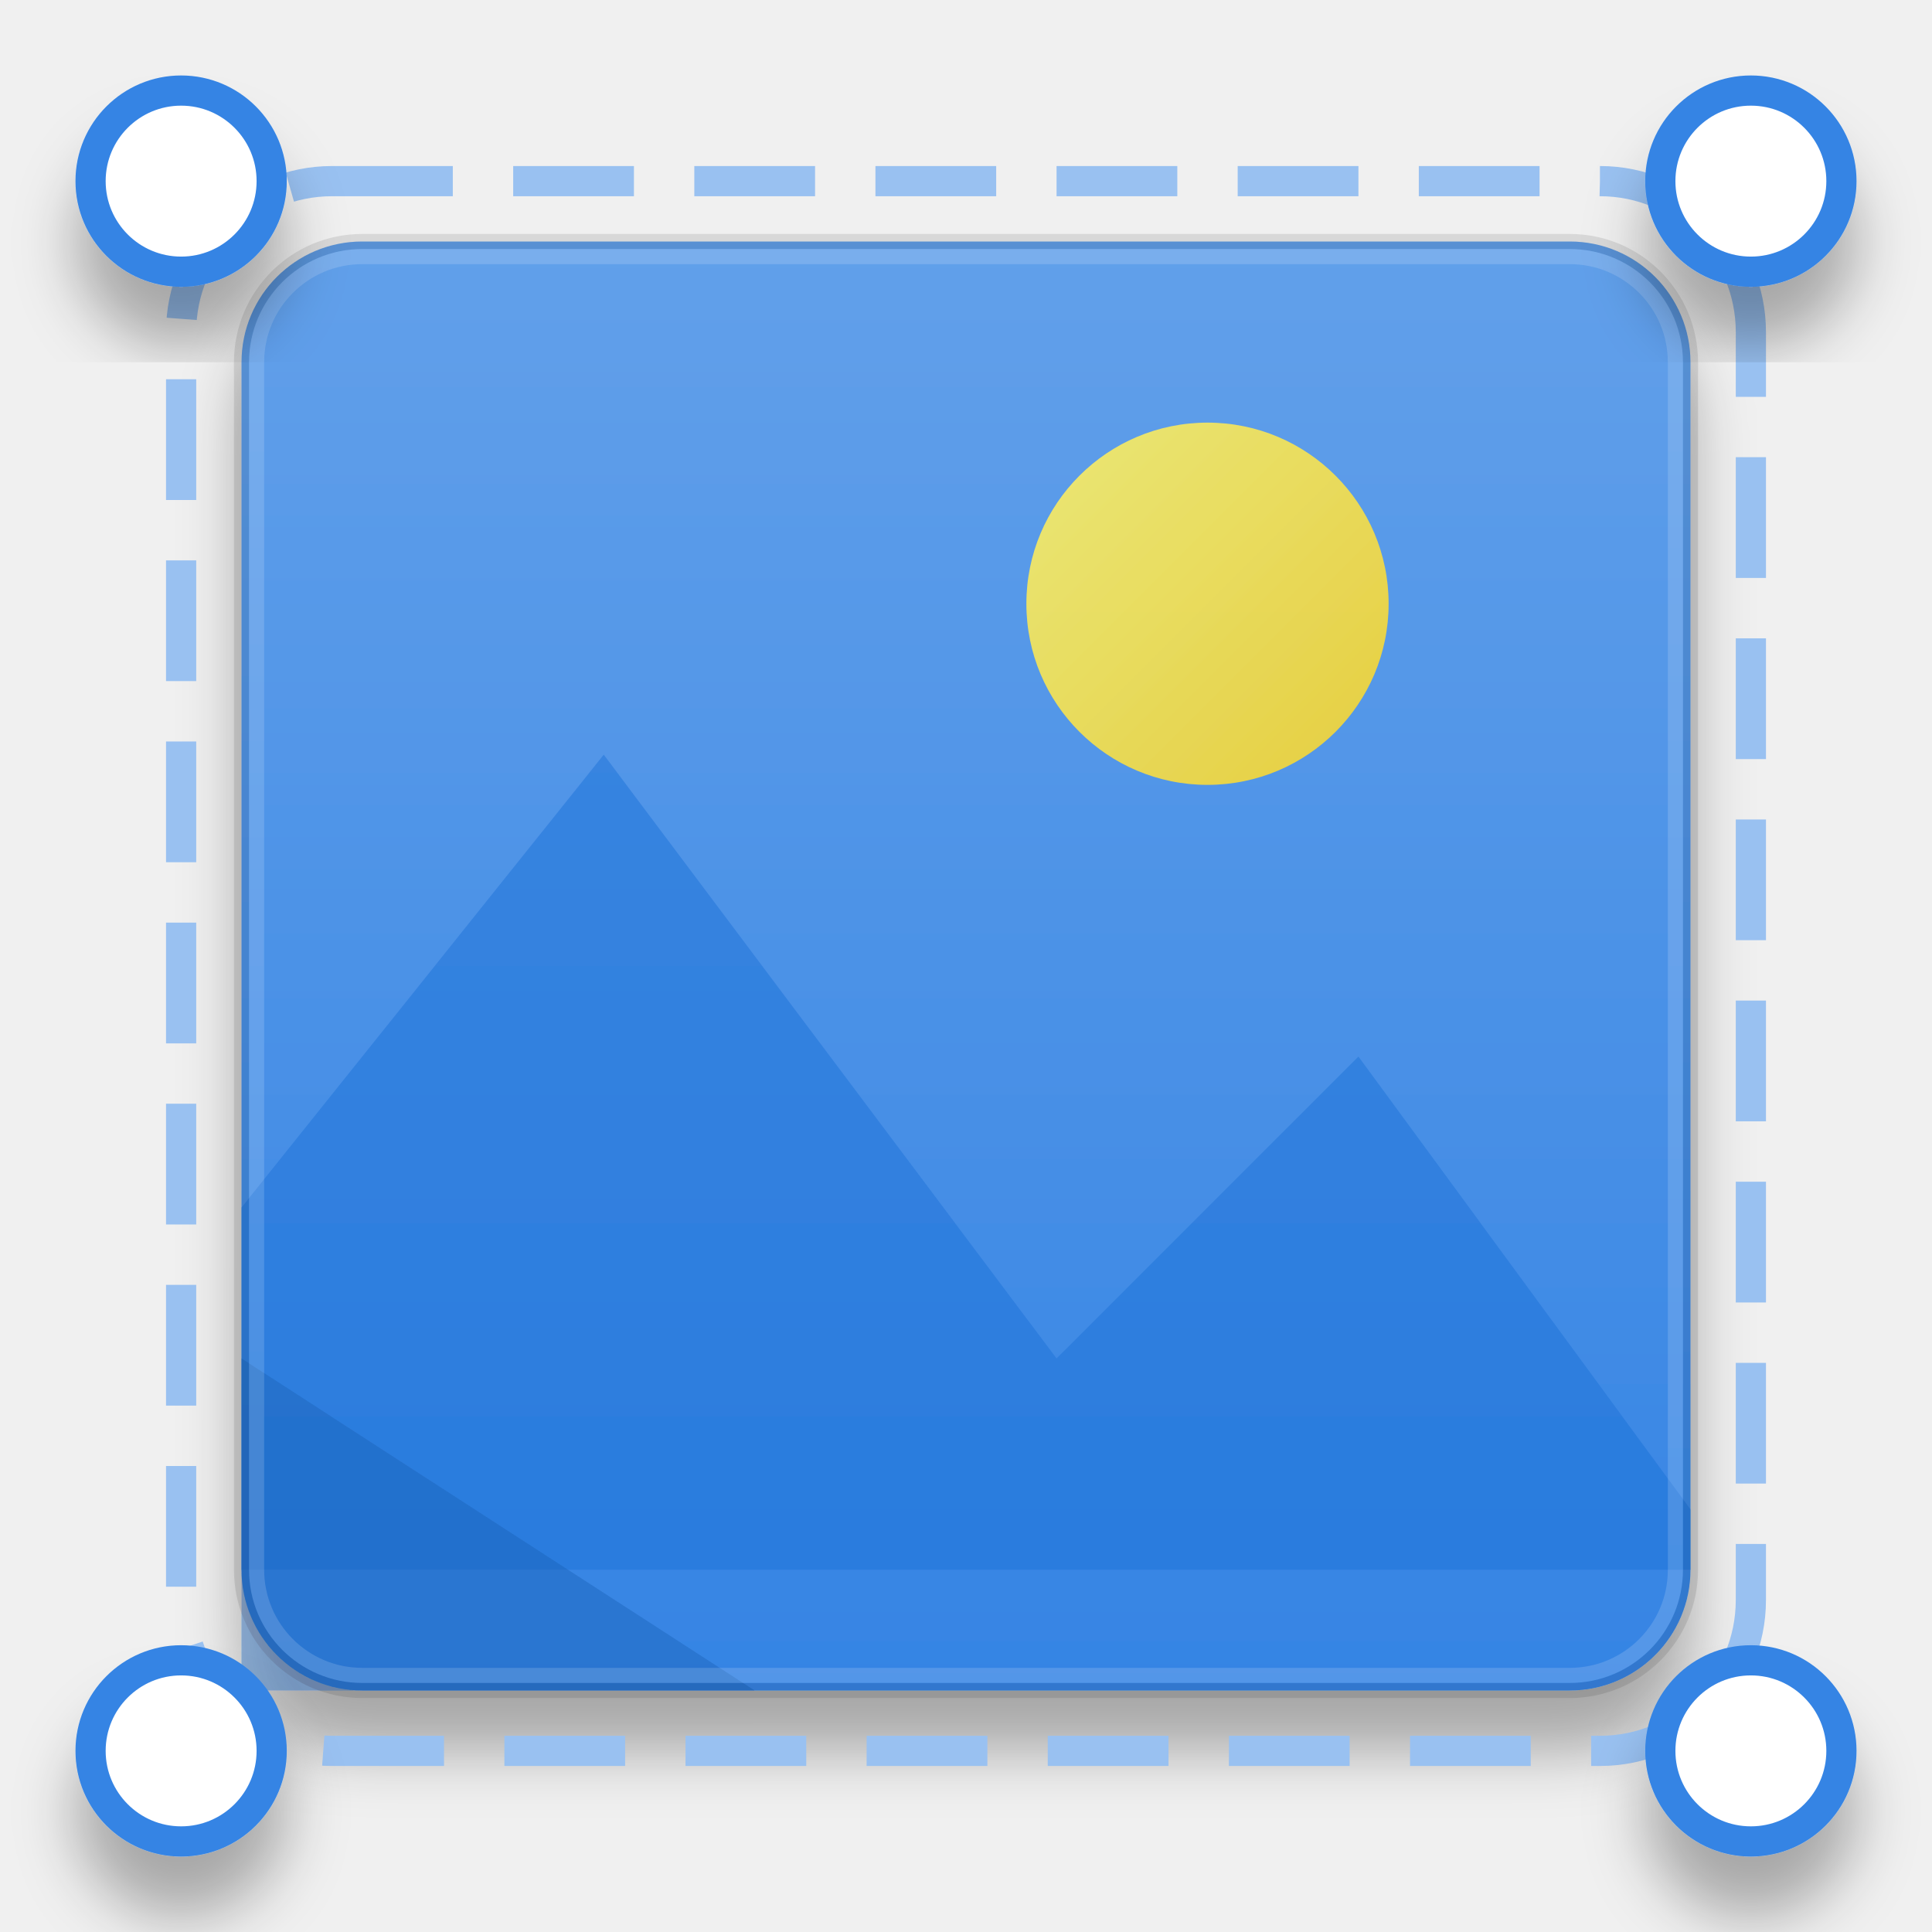
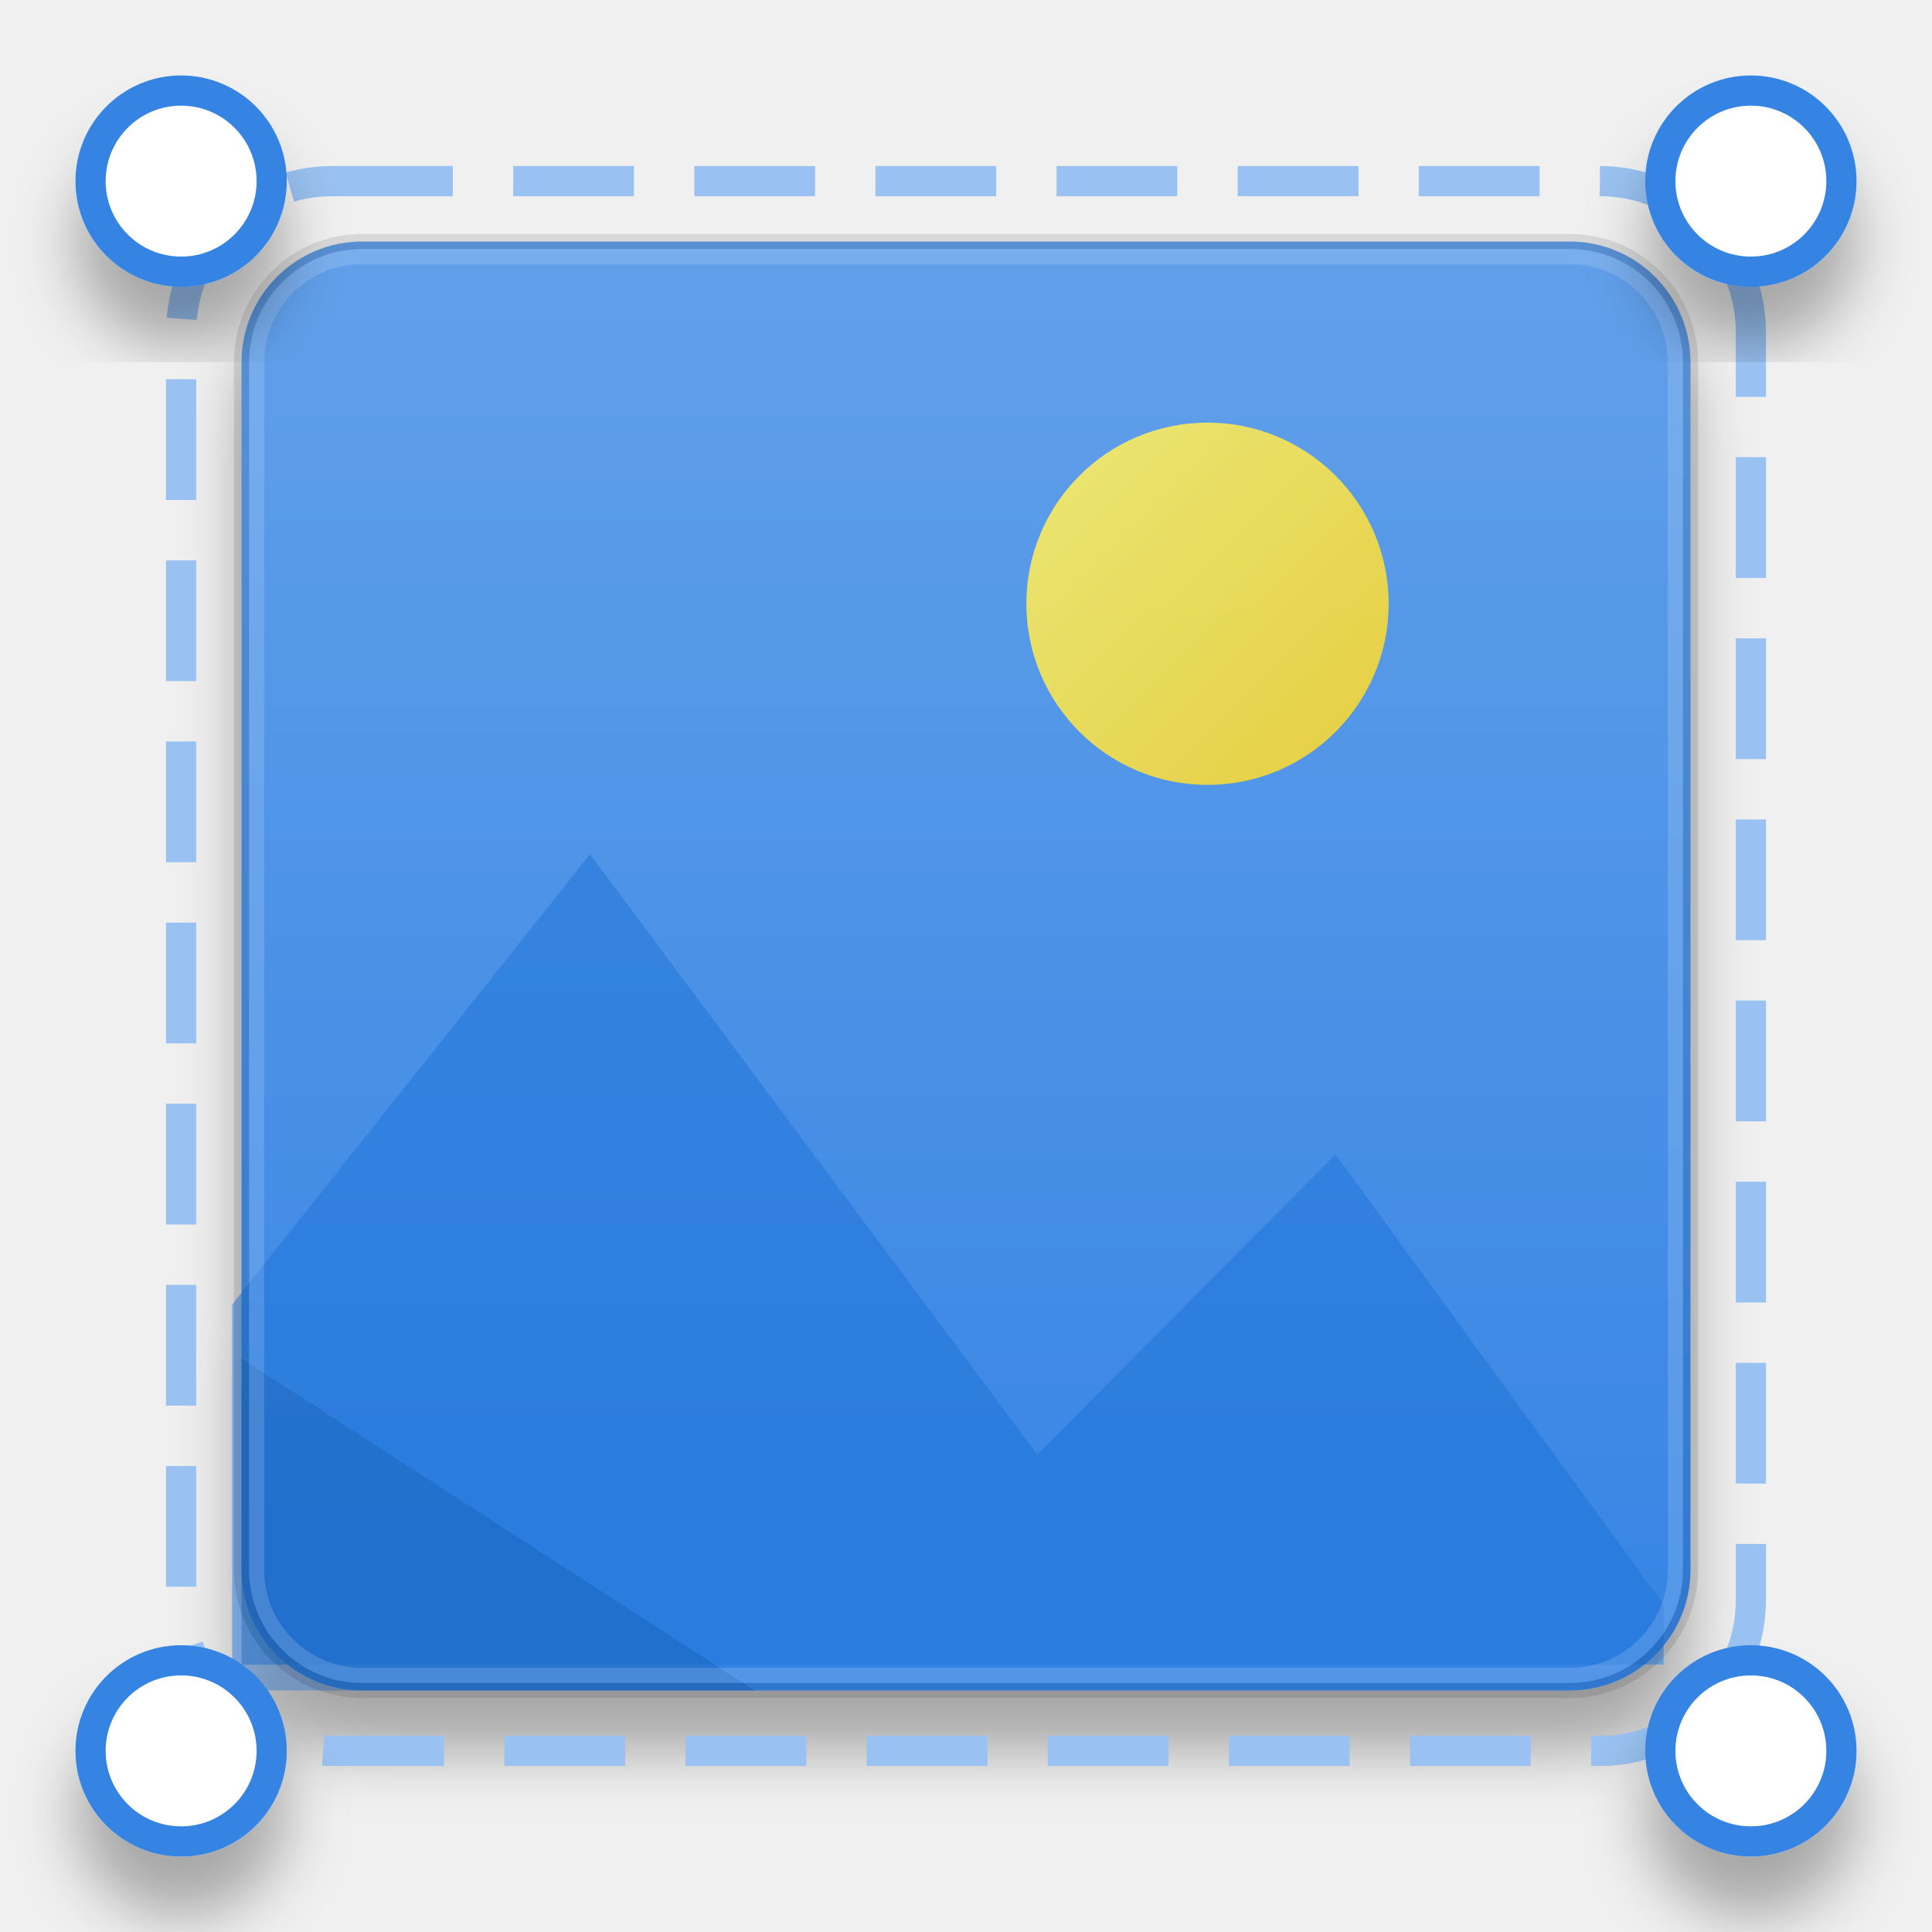
<svg xmlns="http://www.w3.org/2000/svg" width="128" height="128" viewBox="0 0 128 128">
  <defs>
    <linearGradient id="baseGradient" x1="50%" y1="0%" x2="50%" y2="100%">
      <stop offset="0" style="stop-color:#62a0ea;stop-opacity:1" />
      <stop offset="1" style="stop-color:#3584e4;stop-opacity:1" />
    </linearGradient>
    <linearGradient id="sunGradient" x1="0%" y1="0%" x2="100%" y2="100%">
      <stop offset="0" style="stop-color:#f9f06b;stop-opacity:1" />
      <stop offset="1" style="stop-color:#f6d32d;stop-opacity:1" />
    </linearGradient>
    <filter id="shadow" x="-50%" y="-50%" width="200%" height="200%">
      <feGaussianBlur in="SourceAlpha" stdDeviation="2" />
      <feOffset dx="0" dy="4" result="offsetblur" />
      <feComponentTransfer>
        <feFuncA type="linear" slope="0.3" />
      </feComponentTransfer>
      <feMerge>
        <feMergeNode />
        <feMergeNode in="SourceGraphic" />
      </feMerge>
    </filter>
  </defs>
  <g filter="url(#shadow)">
    <rect x="16" y="16" width="96" height="96" rx="8" ry="8" fill="url(#baseGradient)" />
    <circle cx="80" cy="40" r="12" fill="url(#sunGradient)" opacity="0.9" />
-     <path d="M 16 80 L 40 50 L 70 90 L 90 70 L 112 100 V 104 H 16 Z" fill="#1c71d8" opacity="0.5" />
+     <path d="M 15.379 86.426 L 39.089 56.593 L 68.728 96.37 L 88.486 76.481 L 110.221 106.314 L 110.221 110.292 L 15.379 110.292 L 15.379 86.426 Z" fill="#1c71d8" opacity="0.5" style="" />
    <path d="M 16 112 L 16 90 L 50 112 Z" fill="#1a5fb4" opacity="0.4" />
    <rect x="16" y="16" width="96" height="96" rx="8" ry="8" fill="none" stroke="rgba(0,0,0,0.1)" stroke-width="1" />
    <path d="M 24 17 H 104 A 7 7 0 0 1 111 24 V 104 A 7 7 0 0 1 104 111 H 24 A 7 7 0 0 1 17 104 V 24 A 7 7 0 0 1 24 17 Z" fill="none" stroke="white" stroke-opacity="0.15" stroke-width="1" />
  </g>
  <g transform="translate(0, 0)">
    <rect x="12" y="12" width="104" height="104" rx="10" fill="none" stroke="#99c1f1" stroke-width="2" stroke-dasharray="8 4" />
    <circle cx="12" cy="12" r="6" fill="#ffffff" stroke="#3584e4" stroke-width="2" filter="url(#shadow)" />
    <circle cx="116" cy="12" r="6" fill="#ffffff" stroke="#3584e4" stroke-width="2" filter="url(#shadow)" />
    <circle cx="12" cy="116" r="6" fill="#ffffff" stroke="#3584e4" stroke-width="2" filter="url(#shadow)" />
    <circle cx="116" cy="116" r="6" fill="#ffffff" stroke="#3584e4" stroke-width="2" filter="url(#shadow)" />
  </g>
</svg>
